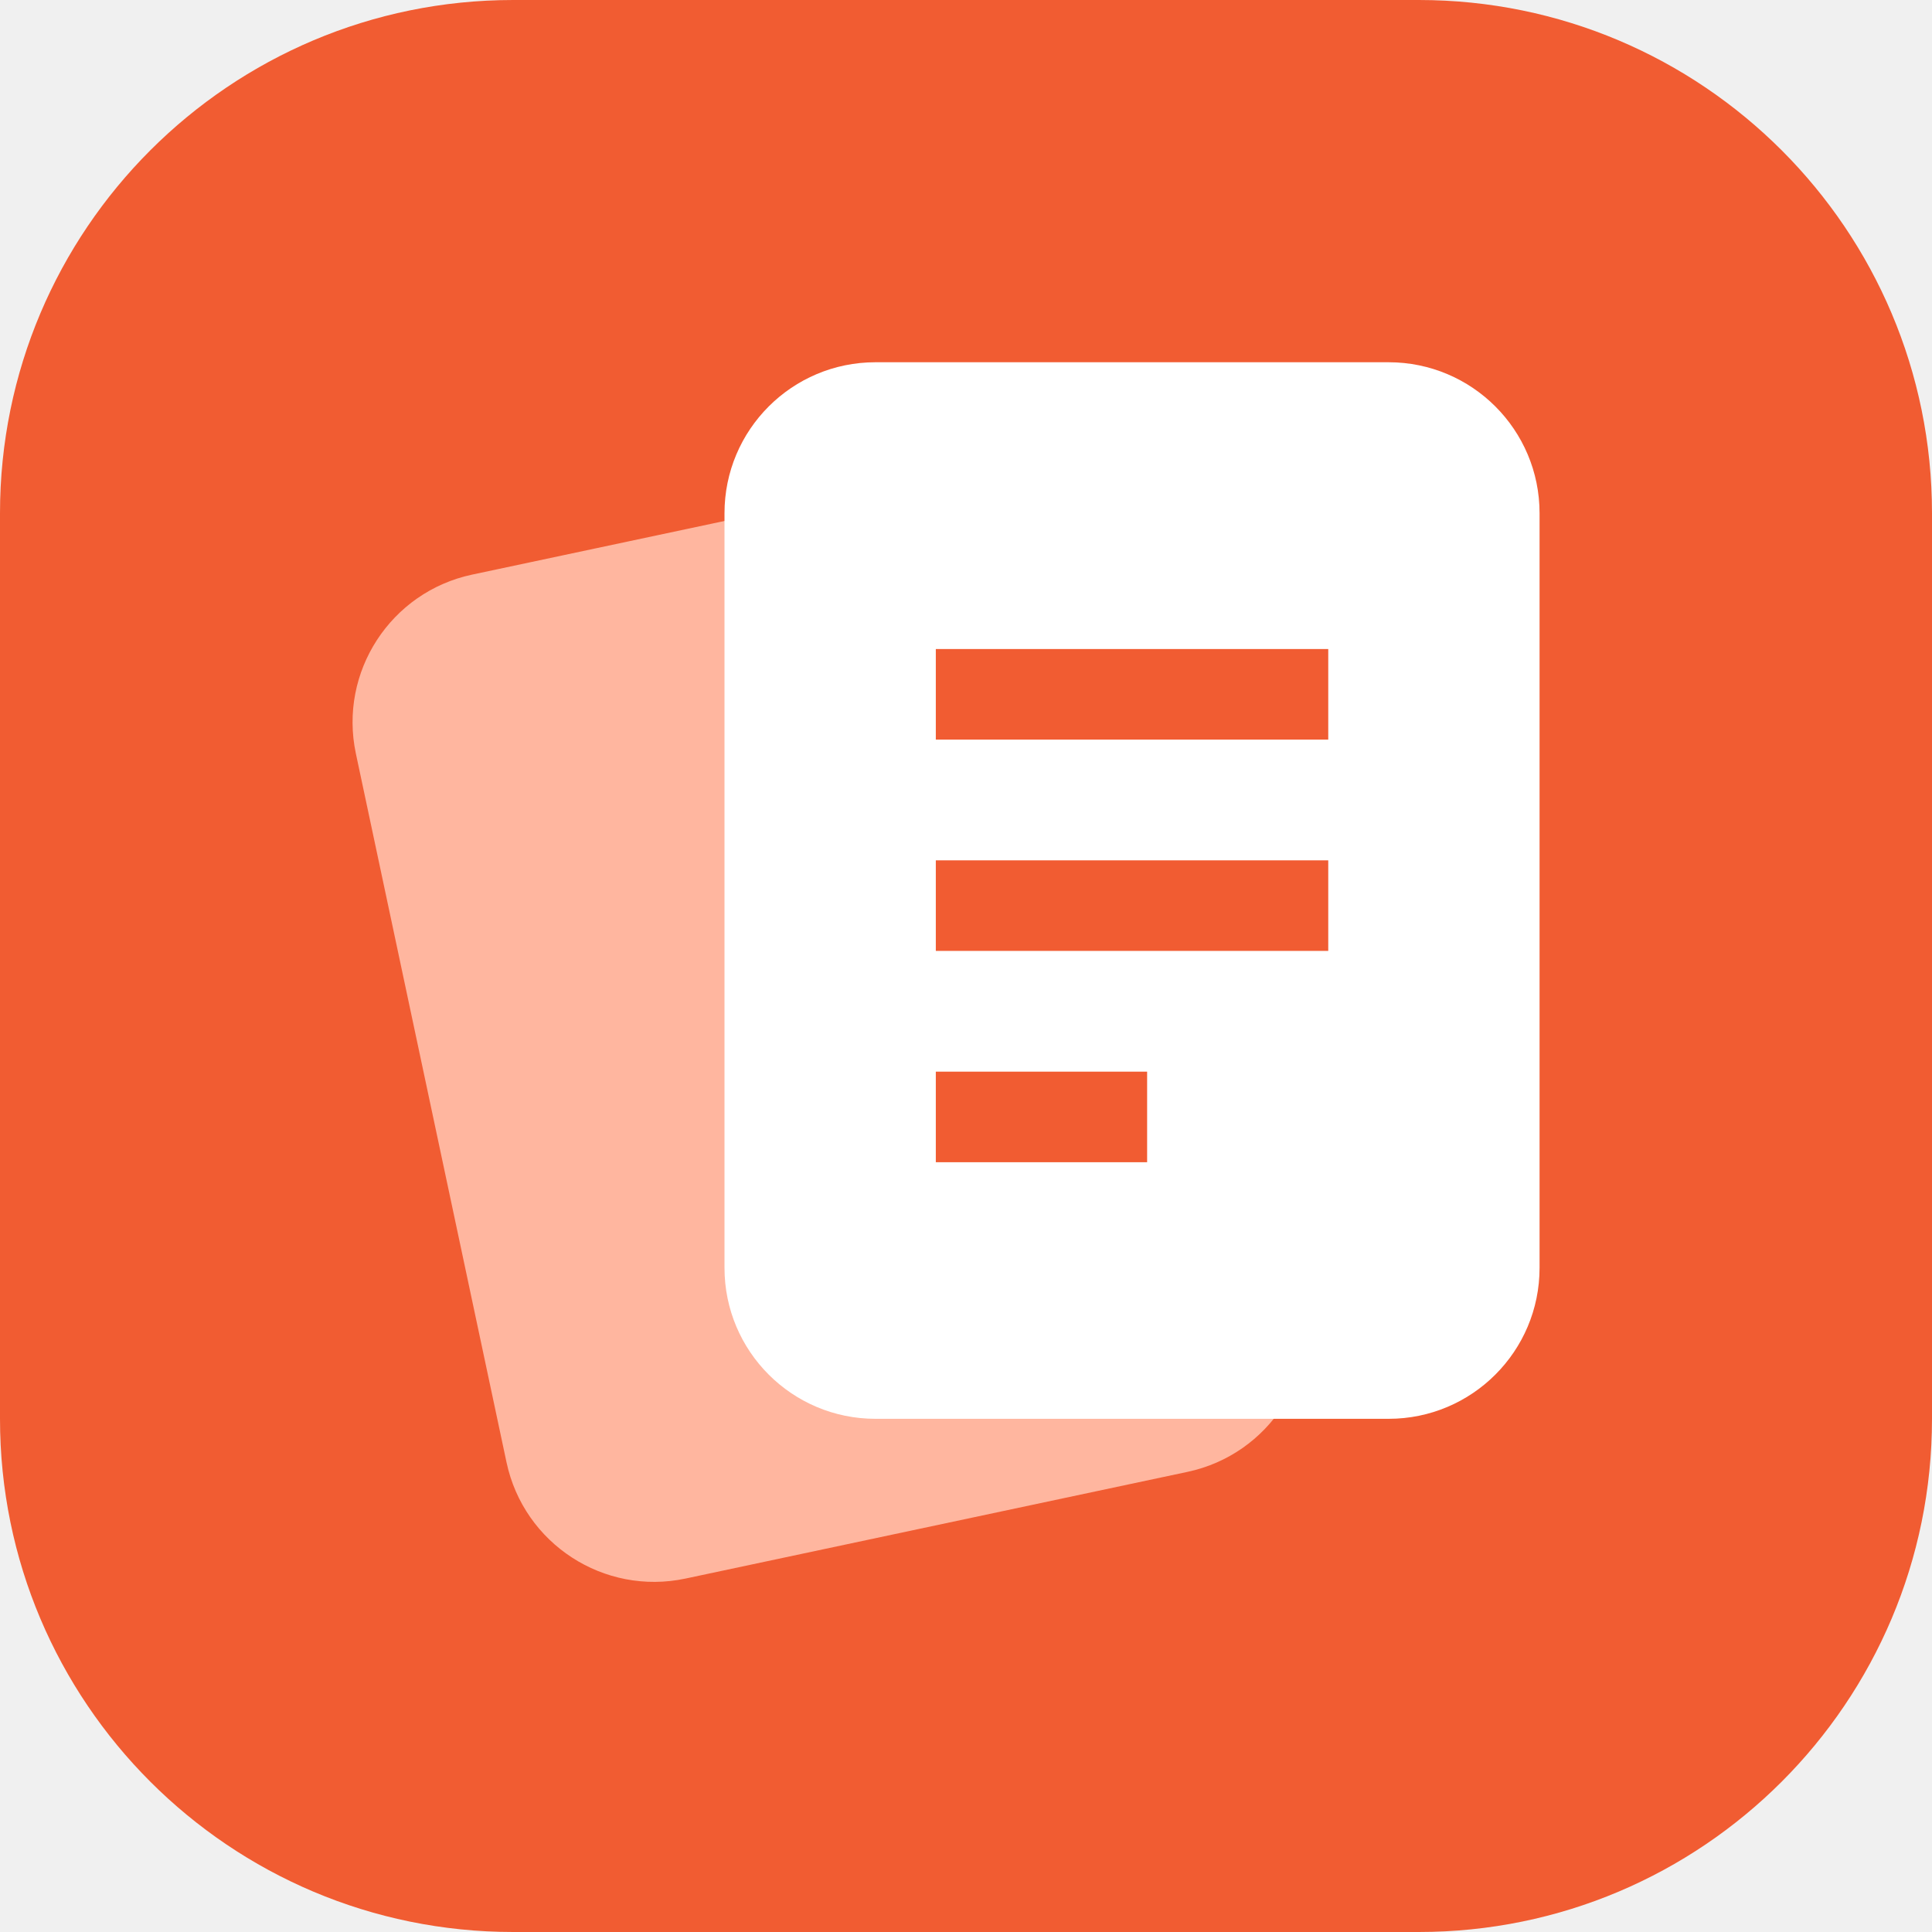
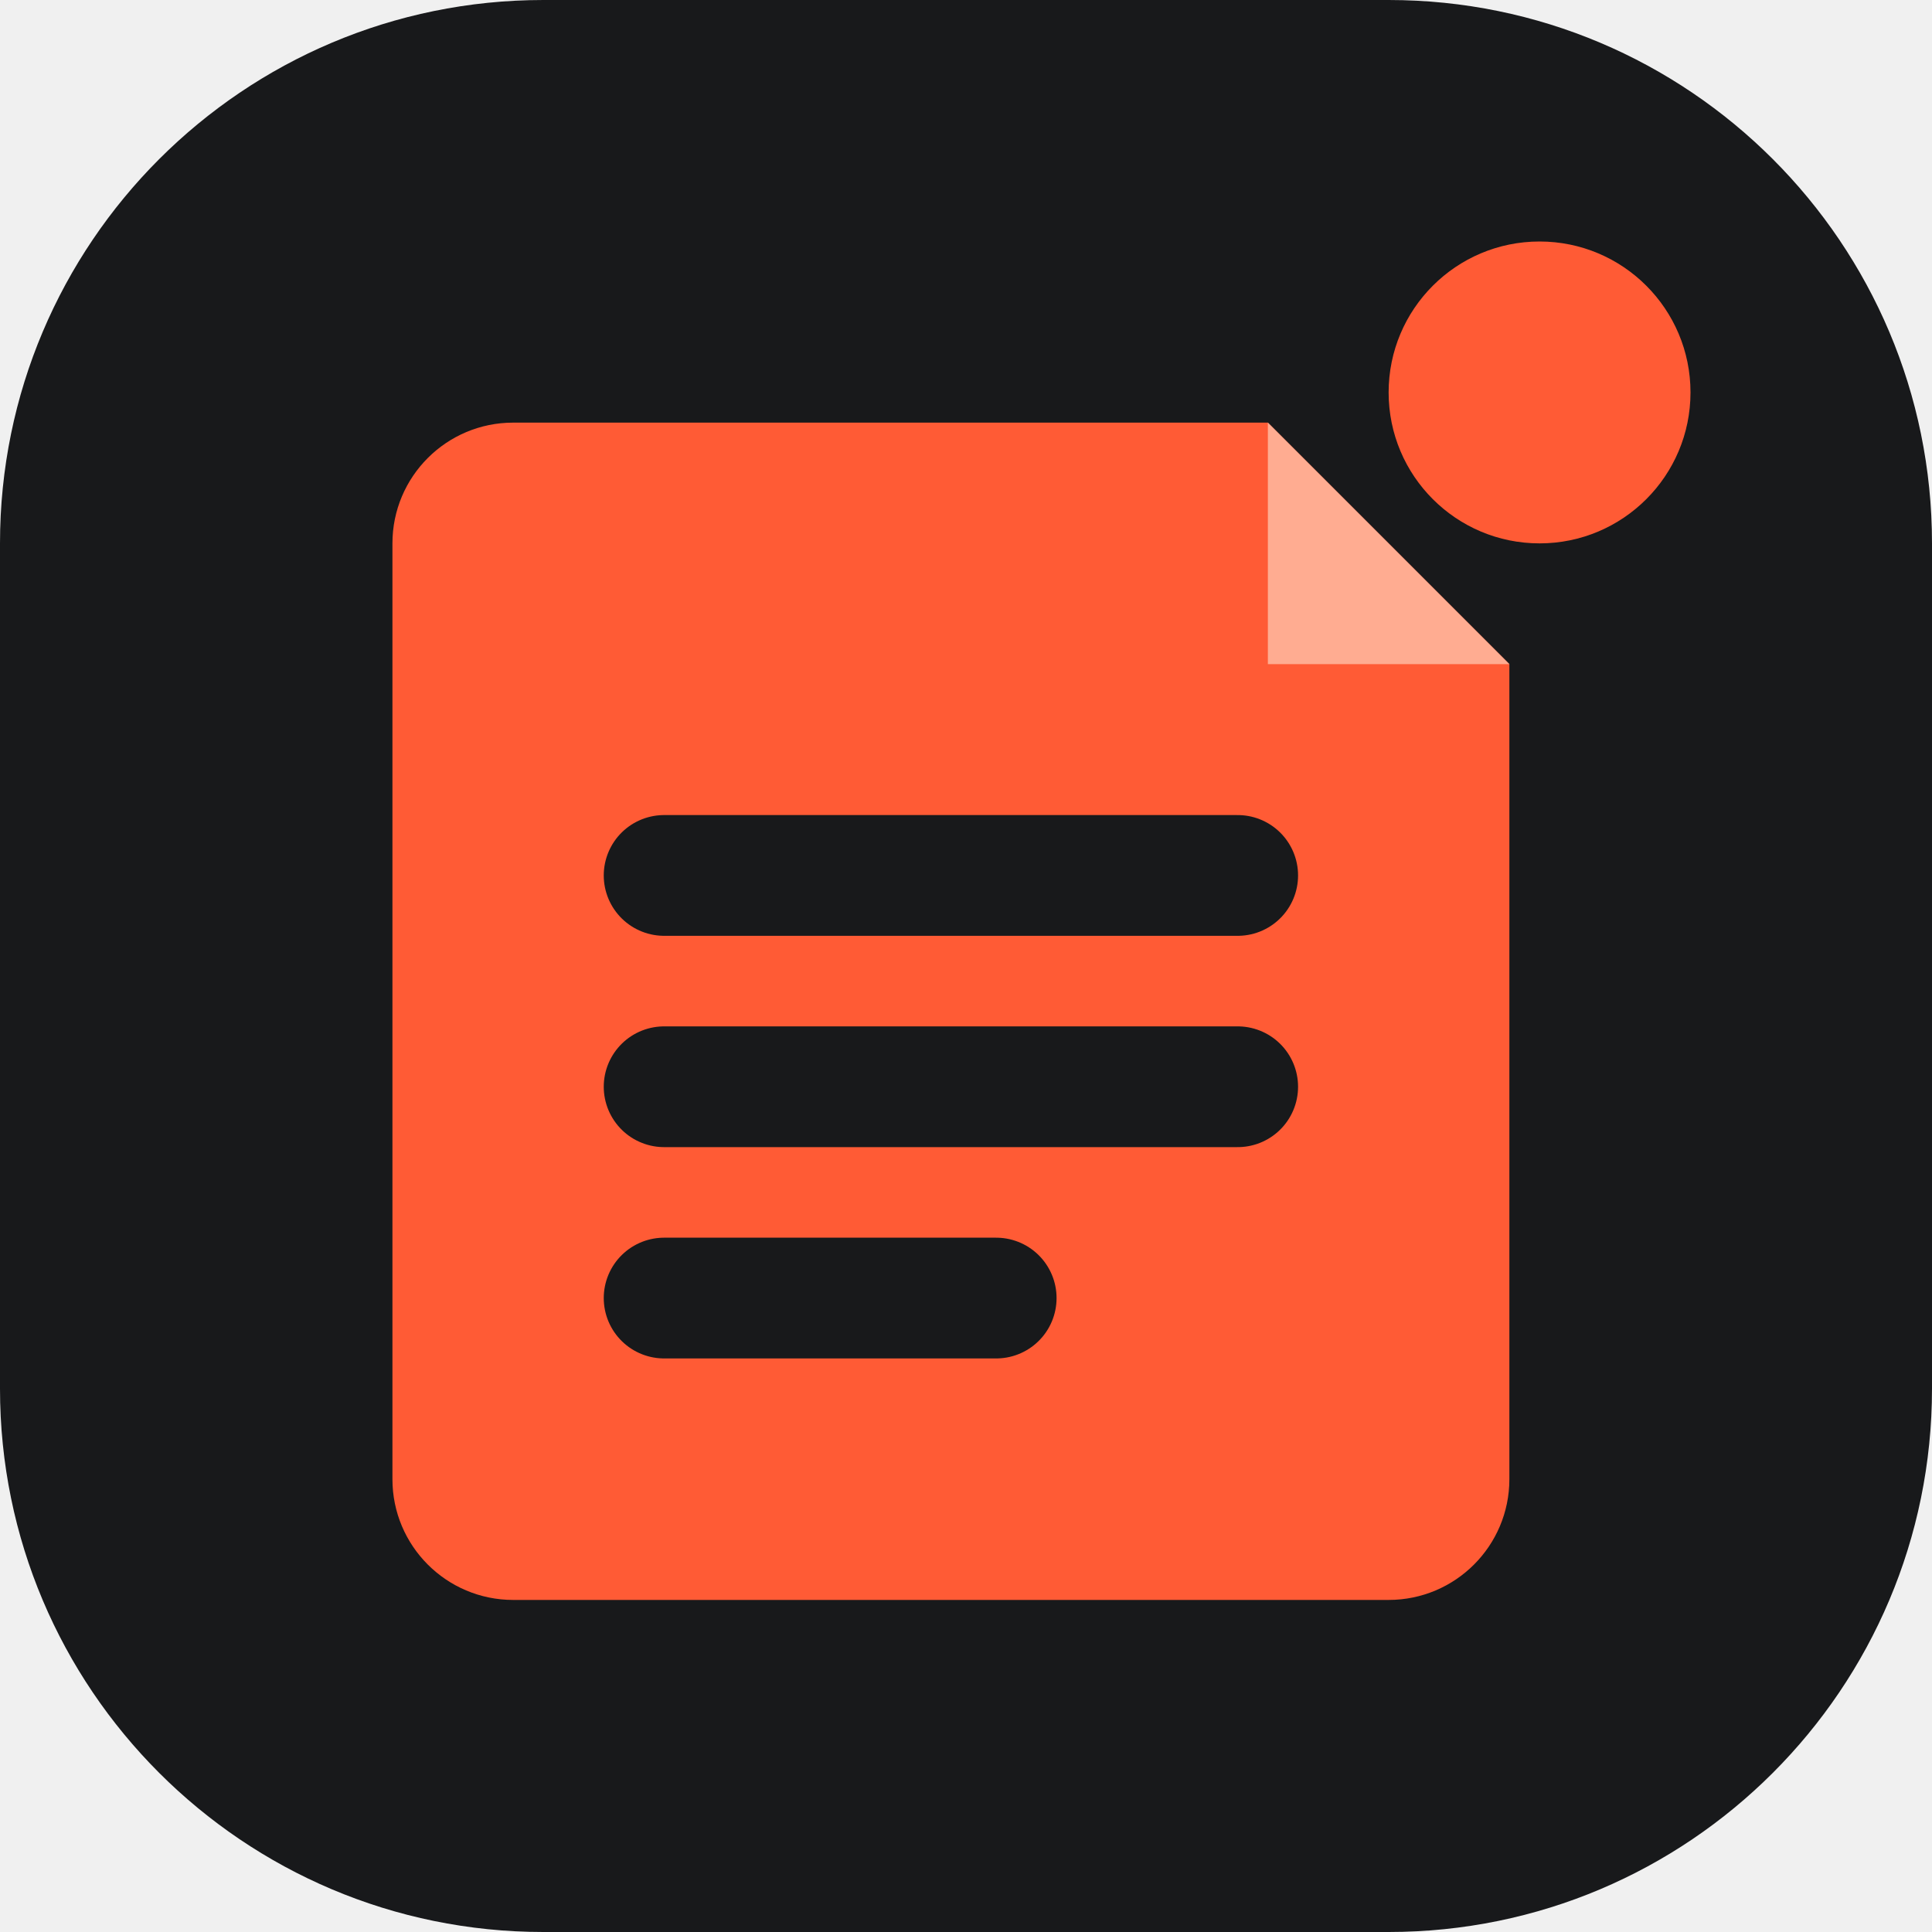
<svg xmlns="http://www.w3.org/2000/svg" viewBox="0 0 64 64">
-   <rect width="64" height="64" rx="17" fill="#f15c32" />
-   <rect x="14" y="17" width="27" height="34" rx="5" fill="#ffb69f" transform="rotate(-12 27 34)" />
-   <rect x="24" y="12" width="27" height="35" rx="5" fill="#fff" />
-   <path d="M31 23h13M31 30h13M31 37h7" stroke="#f15c32" stroke-width="3" />
+   <rect width="64" height="64" rx="18" fill="#18191b" />
+   <path d="M17 14h25l8 8v27a4 4 0 0 1-4 4H17a4 4 0 0 1-4-4V18a4 4 0 0 1 4-4Z" fill="#ff5b35" />
+   <path d="M42 14v8h8" fill="#ffac91" />
+   <path d="M22 29h19M22 36h19M22 43h11" stroke="#18191b" stroke-width="4" stroke-linecap="round" />
+   <circle cx="51" cy="13" r="5" fill="#ff5b35" />
</svg>
